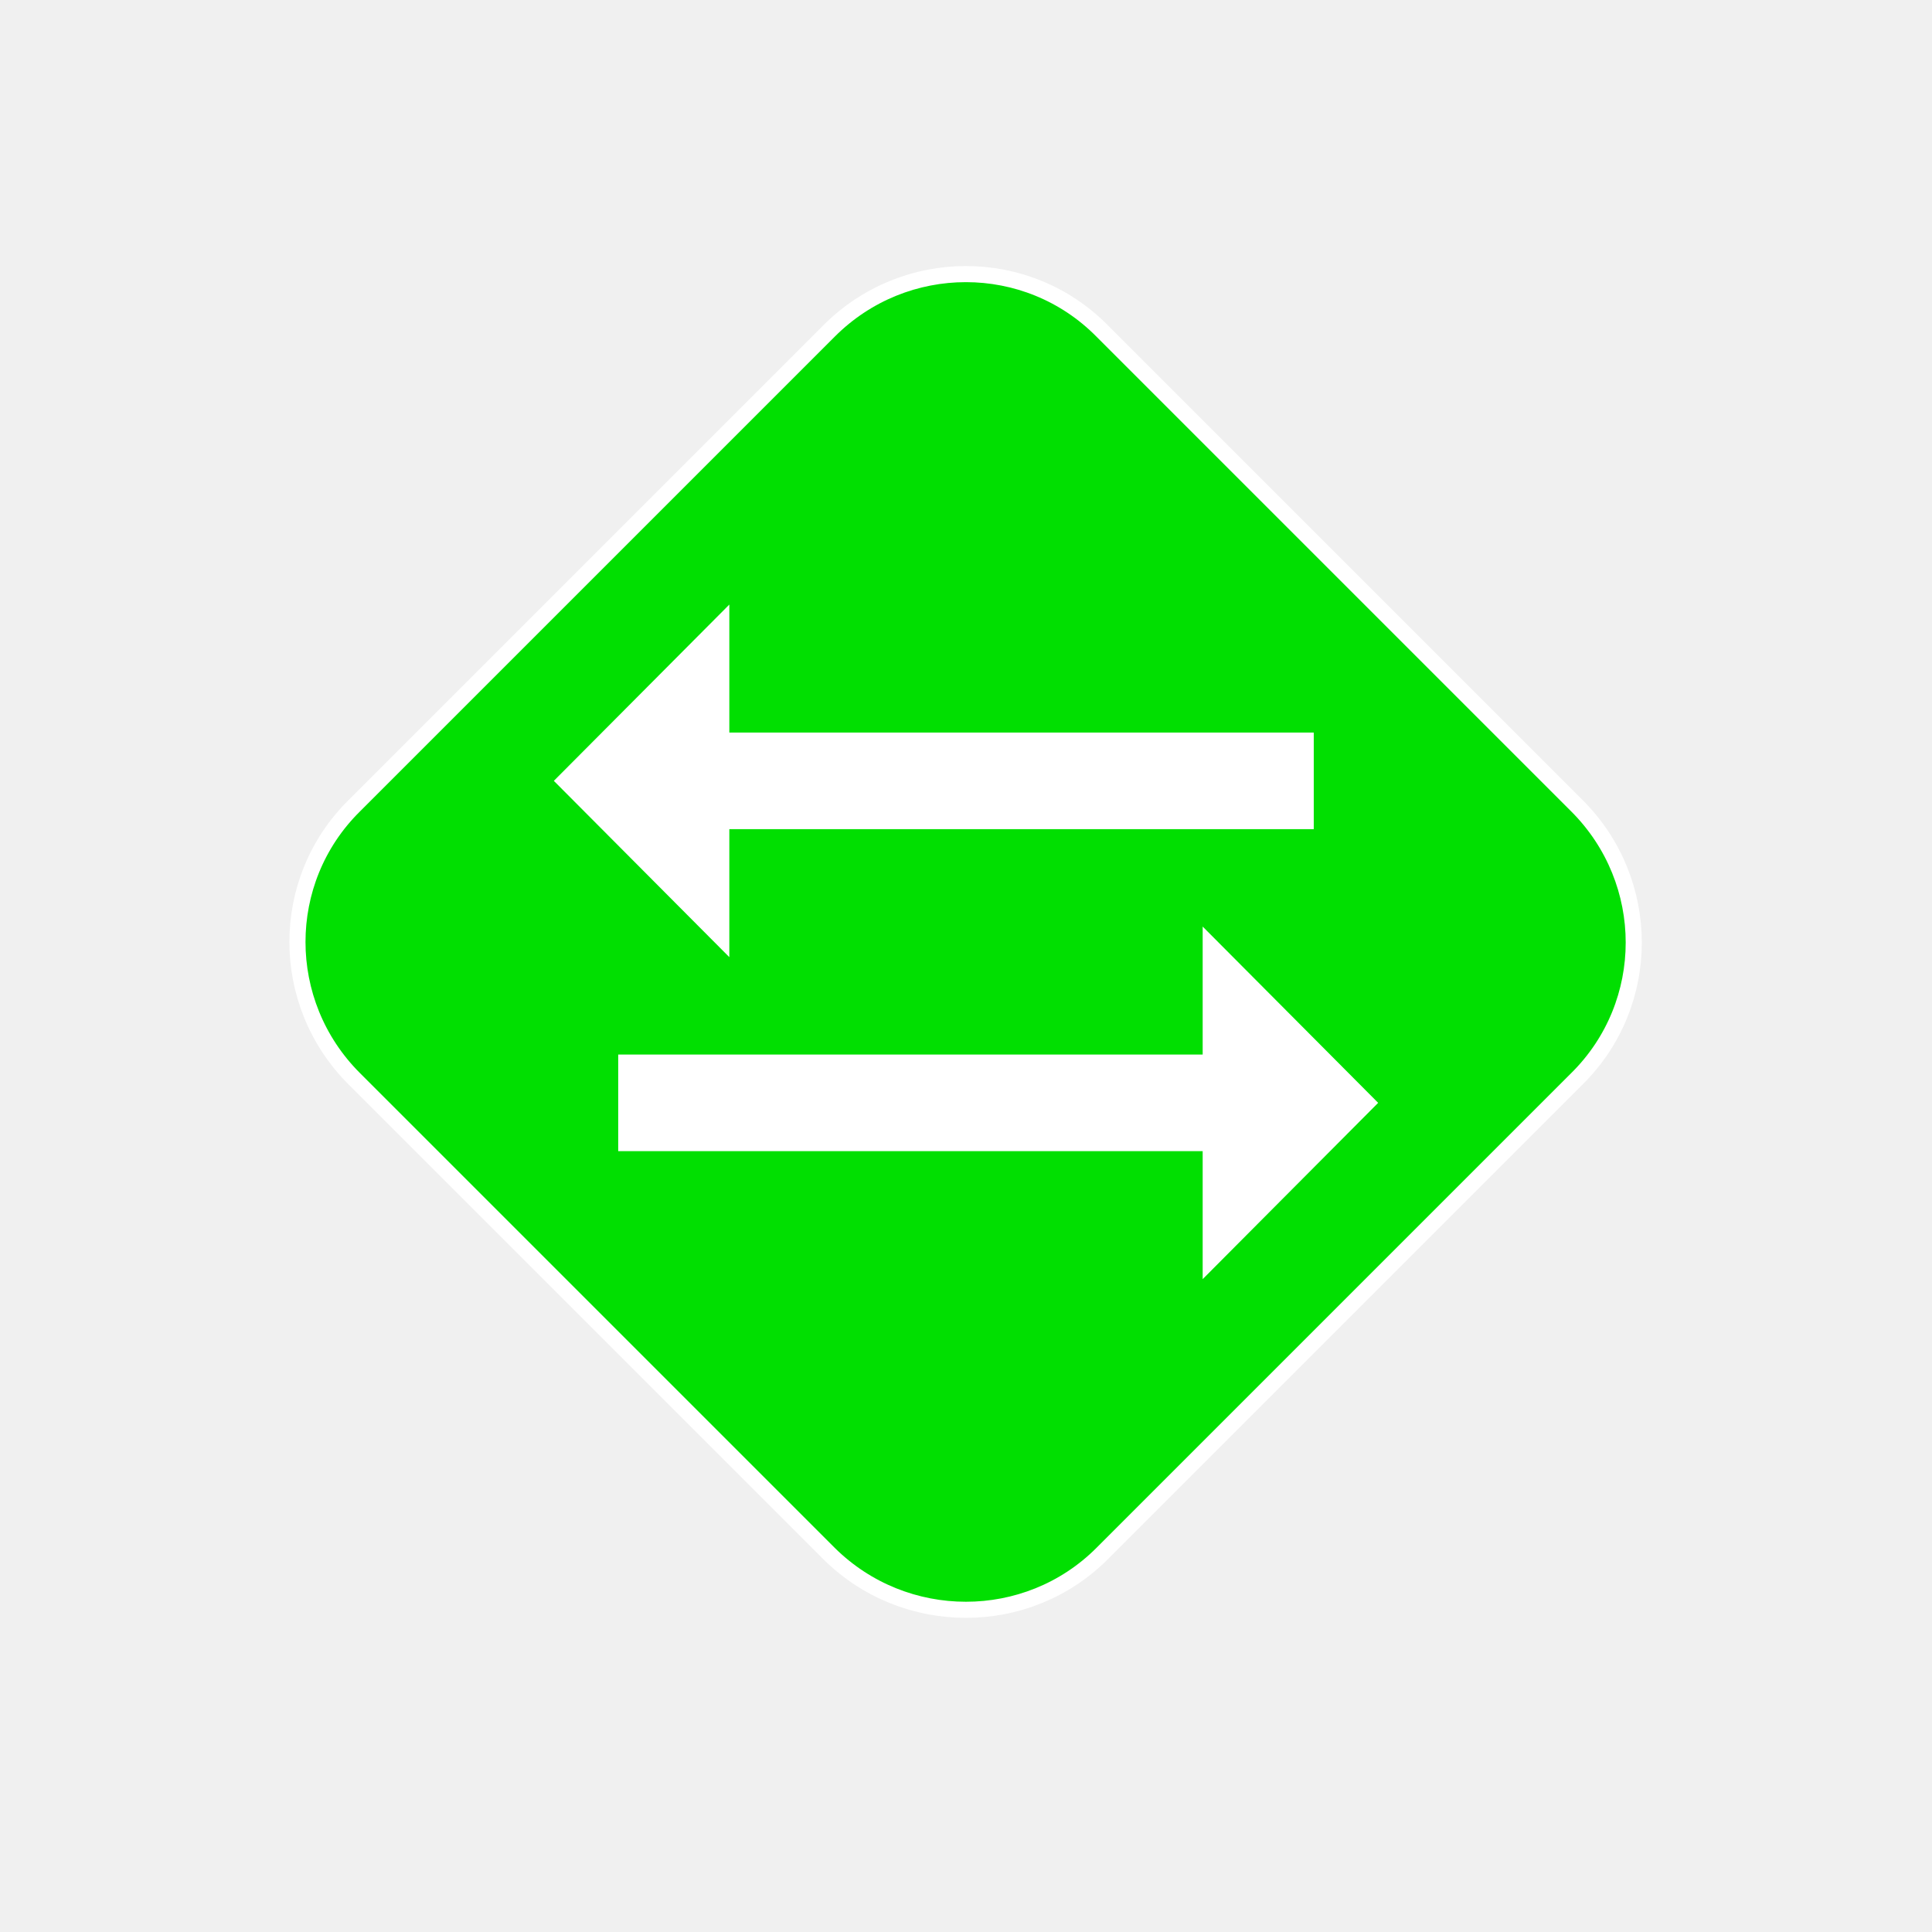
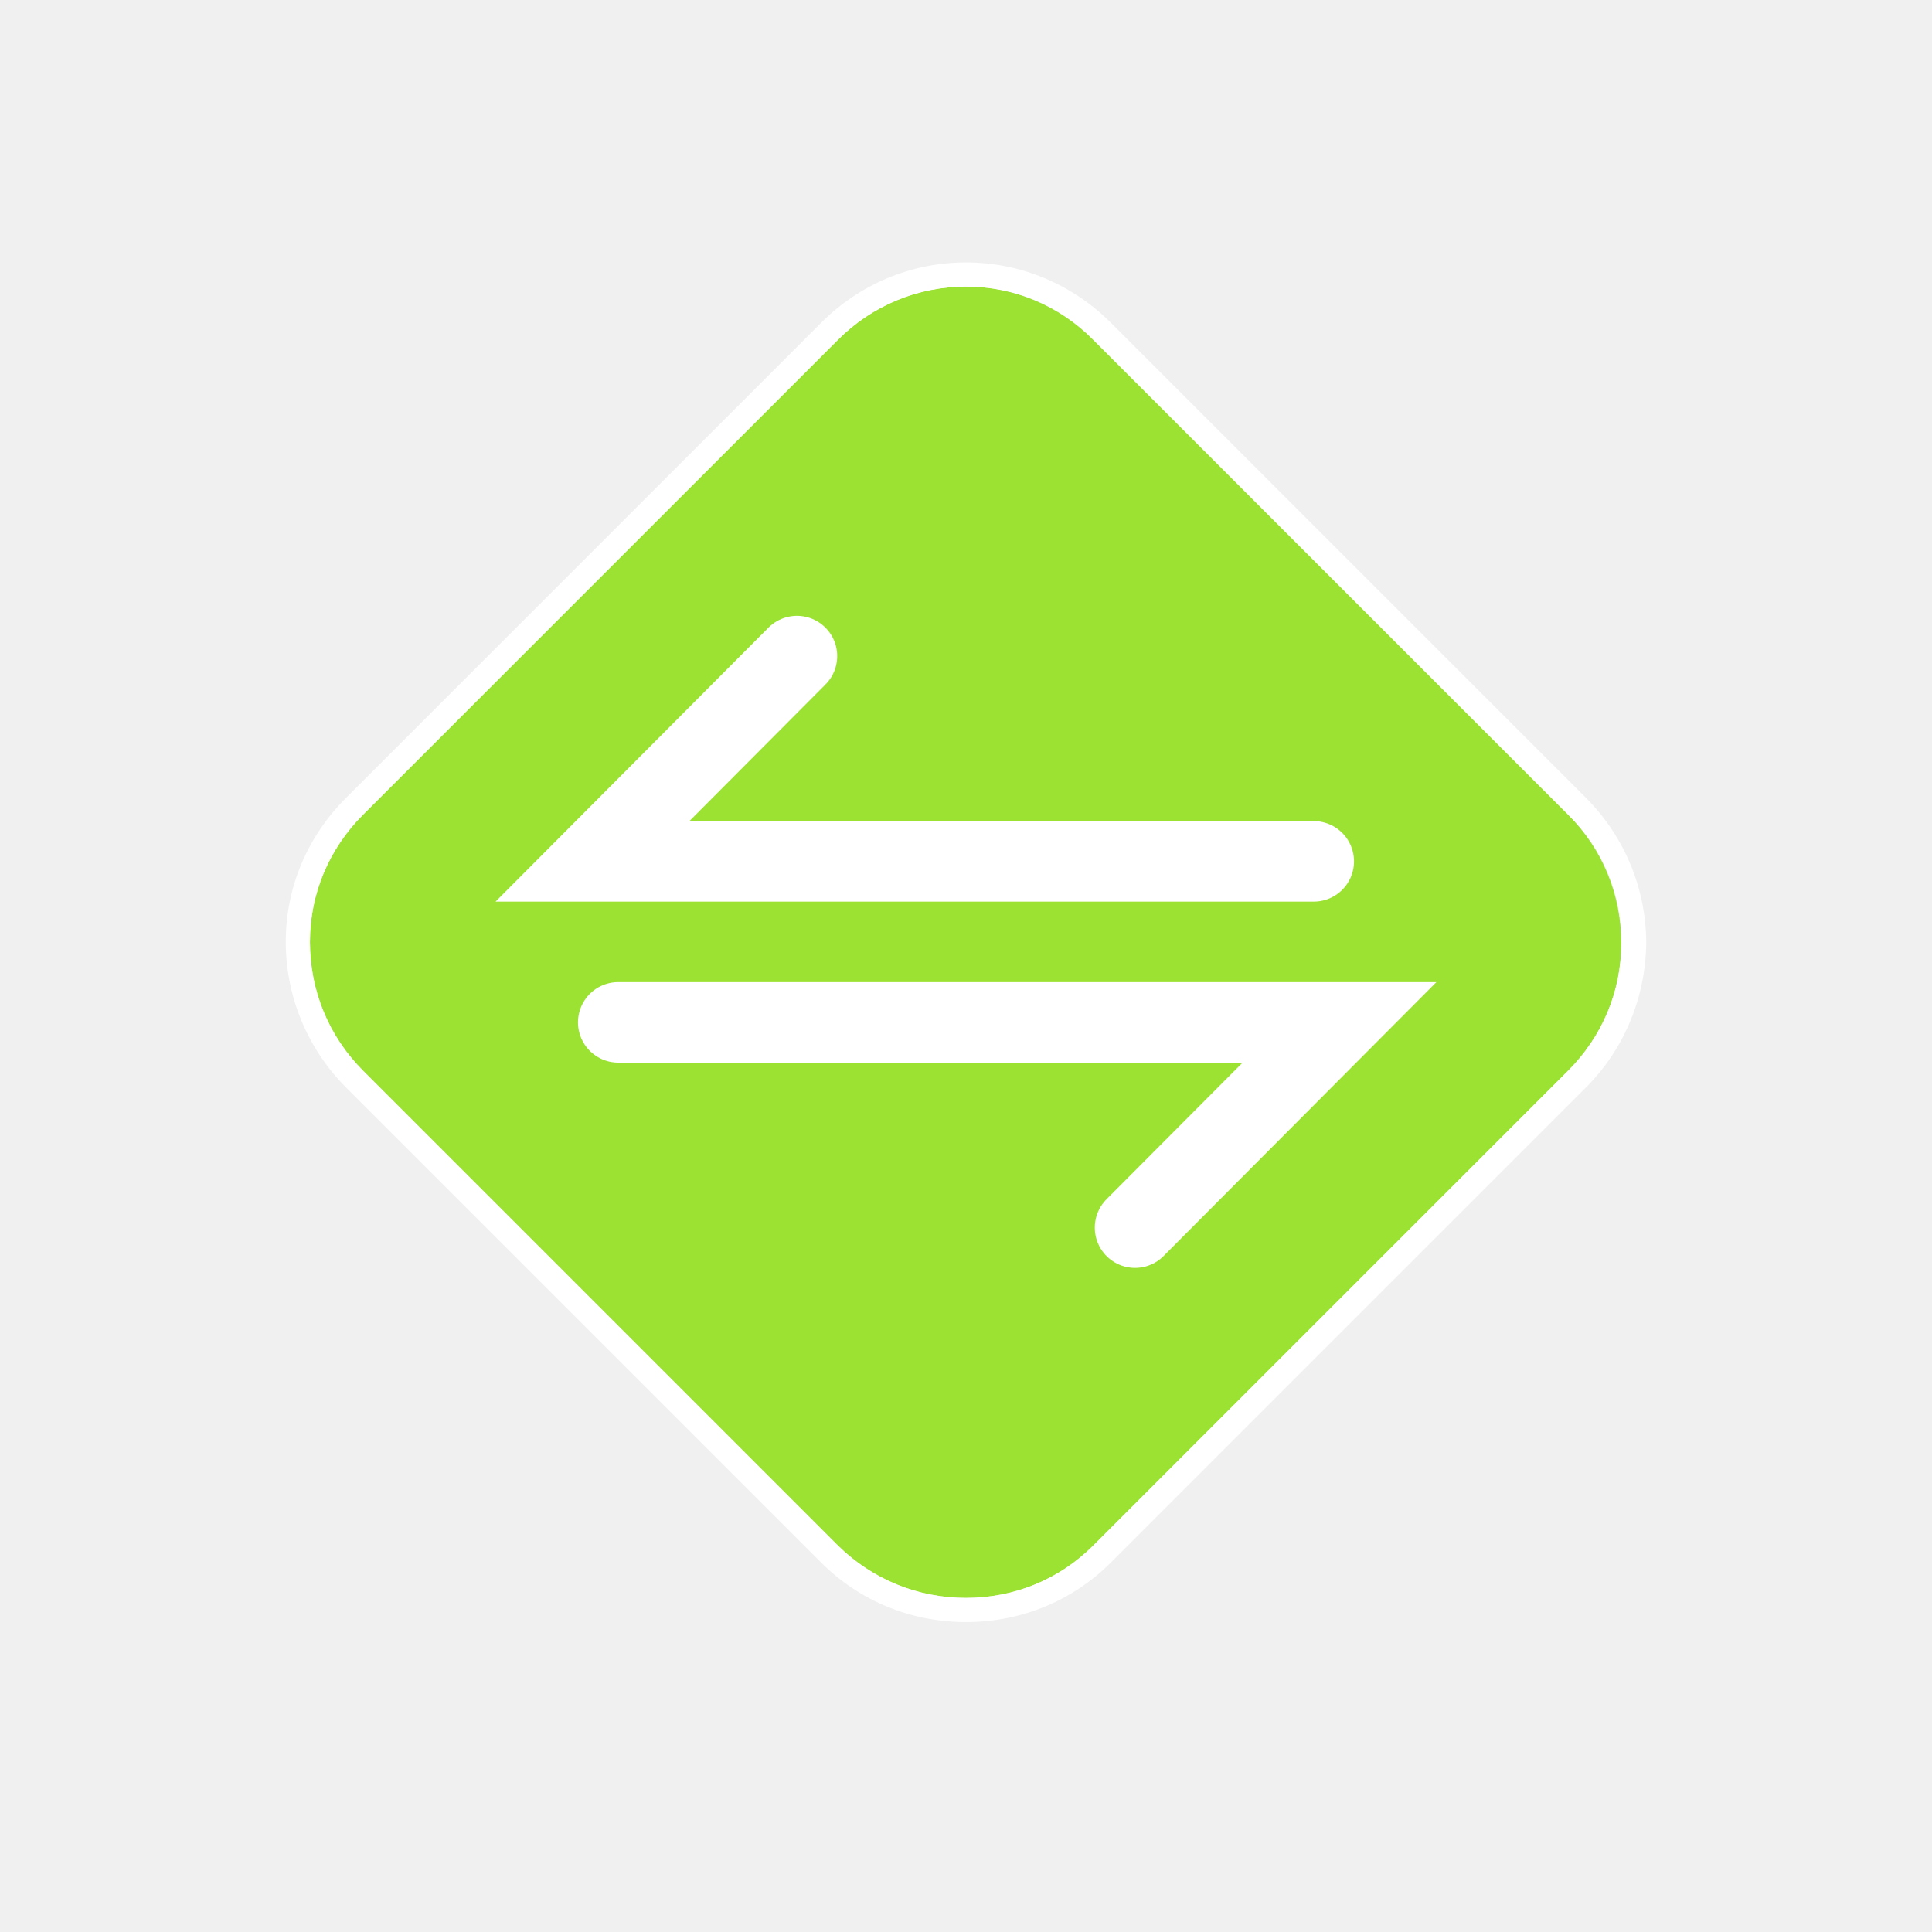
- <svg xmlns="http://www.w3.org/2000/svg" version="1.1" id="Layer_1" x="0px" y="0px" viewBox="0 0 240 240" enable-background="new 0 0 240 240" xml:space="preserve">
-   <path fill="#01DF01" stroke="#FFFFFF" stroke-width="2" stroke-miterlimit="10" d="M103,193l-59-59c-9.4-9.4-9.4-24.6,0-33.9l59-59  c9.4-9.4,24.6-9.4,33.9,0l59,59c9.4,9.4,9.4,24.6,0,33.9l-59,59C127.6,202.3,112.4,202.3,103,193z" />
-   <g>
+ <svg xmlns="http://www.w3.org/2000/svg" version="1.1" x="0px" y="0px" viewBox="0 0 240 240" enable-background="new 0 0 240 240" xml:space="preserve">
+   <g id="Layer_2">
+ </g>
+   <g id="Layer_1">
+     <path fill="#9CE233" d="M194.8,101.2c4.3,4.3,6.6,10,6.6,16c0,6-2.4,11.6-6.6,15.8l-59,59c-4.2,4.2-9.8,6.5-15.8,6.5   c-6,0-11.7-2.3-15.9-6.5l-59-59c-4.3-4.3-6.6-10-6.6-16c0-6,2.4-11.6,6.6-15.8l59-59c4.3-4.3,9.9-6.6,15.9-6.6   c6,0,11.6,2.4,15.8,6.6L194.8,101.2z" />
+     <path fill="#FFFFFF" d="M194.8,101.2l-59-59c-4.2-4.3-9.8-6.6-15.8-6.6c-6,0-11.7,2.4-15.9,6.6l-59,59c-4.2,4.2-6.6,9.8-6.6,15.8   c0,6,2.3,11.7,6.6,16l59,59c4.3,4.2,9.9,6.5,15.9,6.5c6,0,11.6-2.3,15.8-6.5l59-59c4.2-4.2,6.6-9.8,6.6-15.8   C201.5,111.1,199.1,105.4,194.8,101.2z M197,135.1l-59,59c-4.8,4.8-11.2,7.4-18,7.4c-6.8,0-13.2-2.6-18-7.4l-59-59   c-4.8-4.8-7.5-11.3-7.5-18.1c0-6.8,2.7-13.1,7.5-17.9l59-59c4.8-4.8,11.2-7.5,18-7.5c6.8,0,13.2,2.7,18,7.5l59,59   c4.8,4.8,7.5,11.3,7.5,18.1C204.4,123.9,201.8,130.3,197,135.1z" />
    <g>
-       <line fill="none" stroke="#FFFFFF" stroke-width="12" stroke-miterlimit="10" x1="163.2" y1="97" x2="87.7" y2="97" />
-       <g>
-         <polygon fill="#FFFFFF" points="90.6,118.9 90.6,75.1 68.8,97    " />
-       </g>
-     </g>
-   </g>
-   <g>
-     <g>
-       <line fill="none" stroke="#FFFFFF" stroke-width="12" stroke-miterlimit="10" x1="76.8" y1="137" x2="152.3" y2="137" />
-       <g>
-         <polygon fill="#FFFFFF" points="149.4,115.1 149.4,158.9 171.2,137    " />
-       </g>
-     </g>
+ 	</g>
+     <polyline fill="none" stroke="#FFFFFF" stroke-width="10" stroke-linecap="round" stroke-miterlimit="10" points="99,81.5    73.6,107 163.2,107  " />
+     <polyline fill="none" stroke="#FFFFFF" stroke-width="10" stroke-linecap="round" stroke-miterlimit="10" points="141,152.5    166.4,127 76.8,127  " />
  </g>
</svg>
